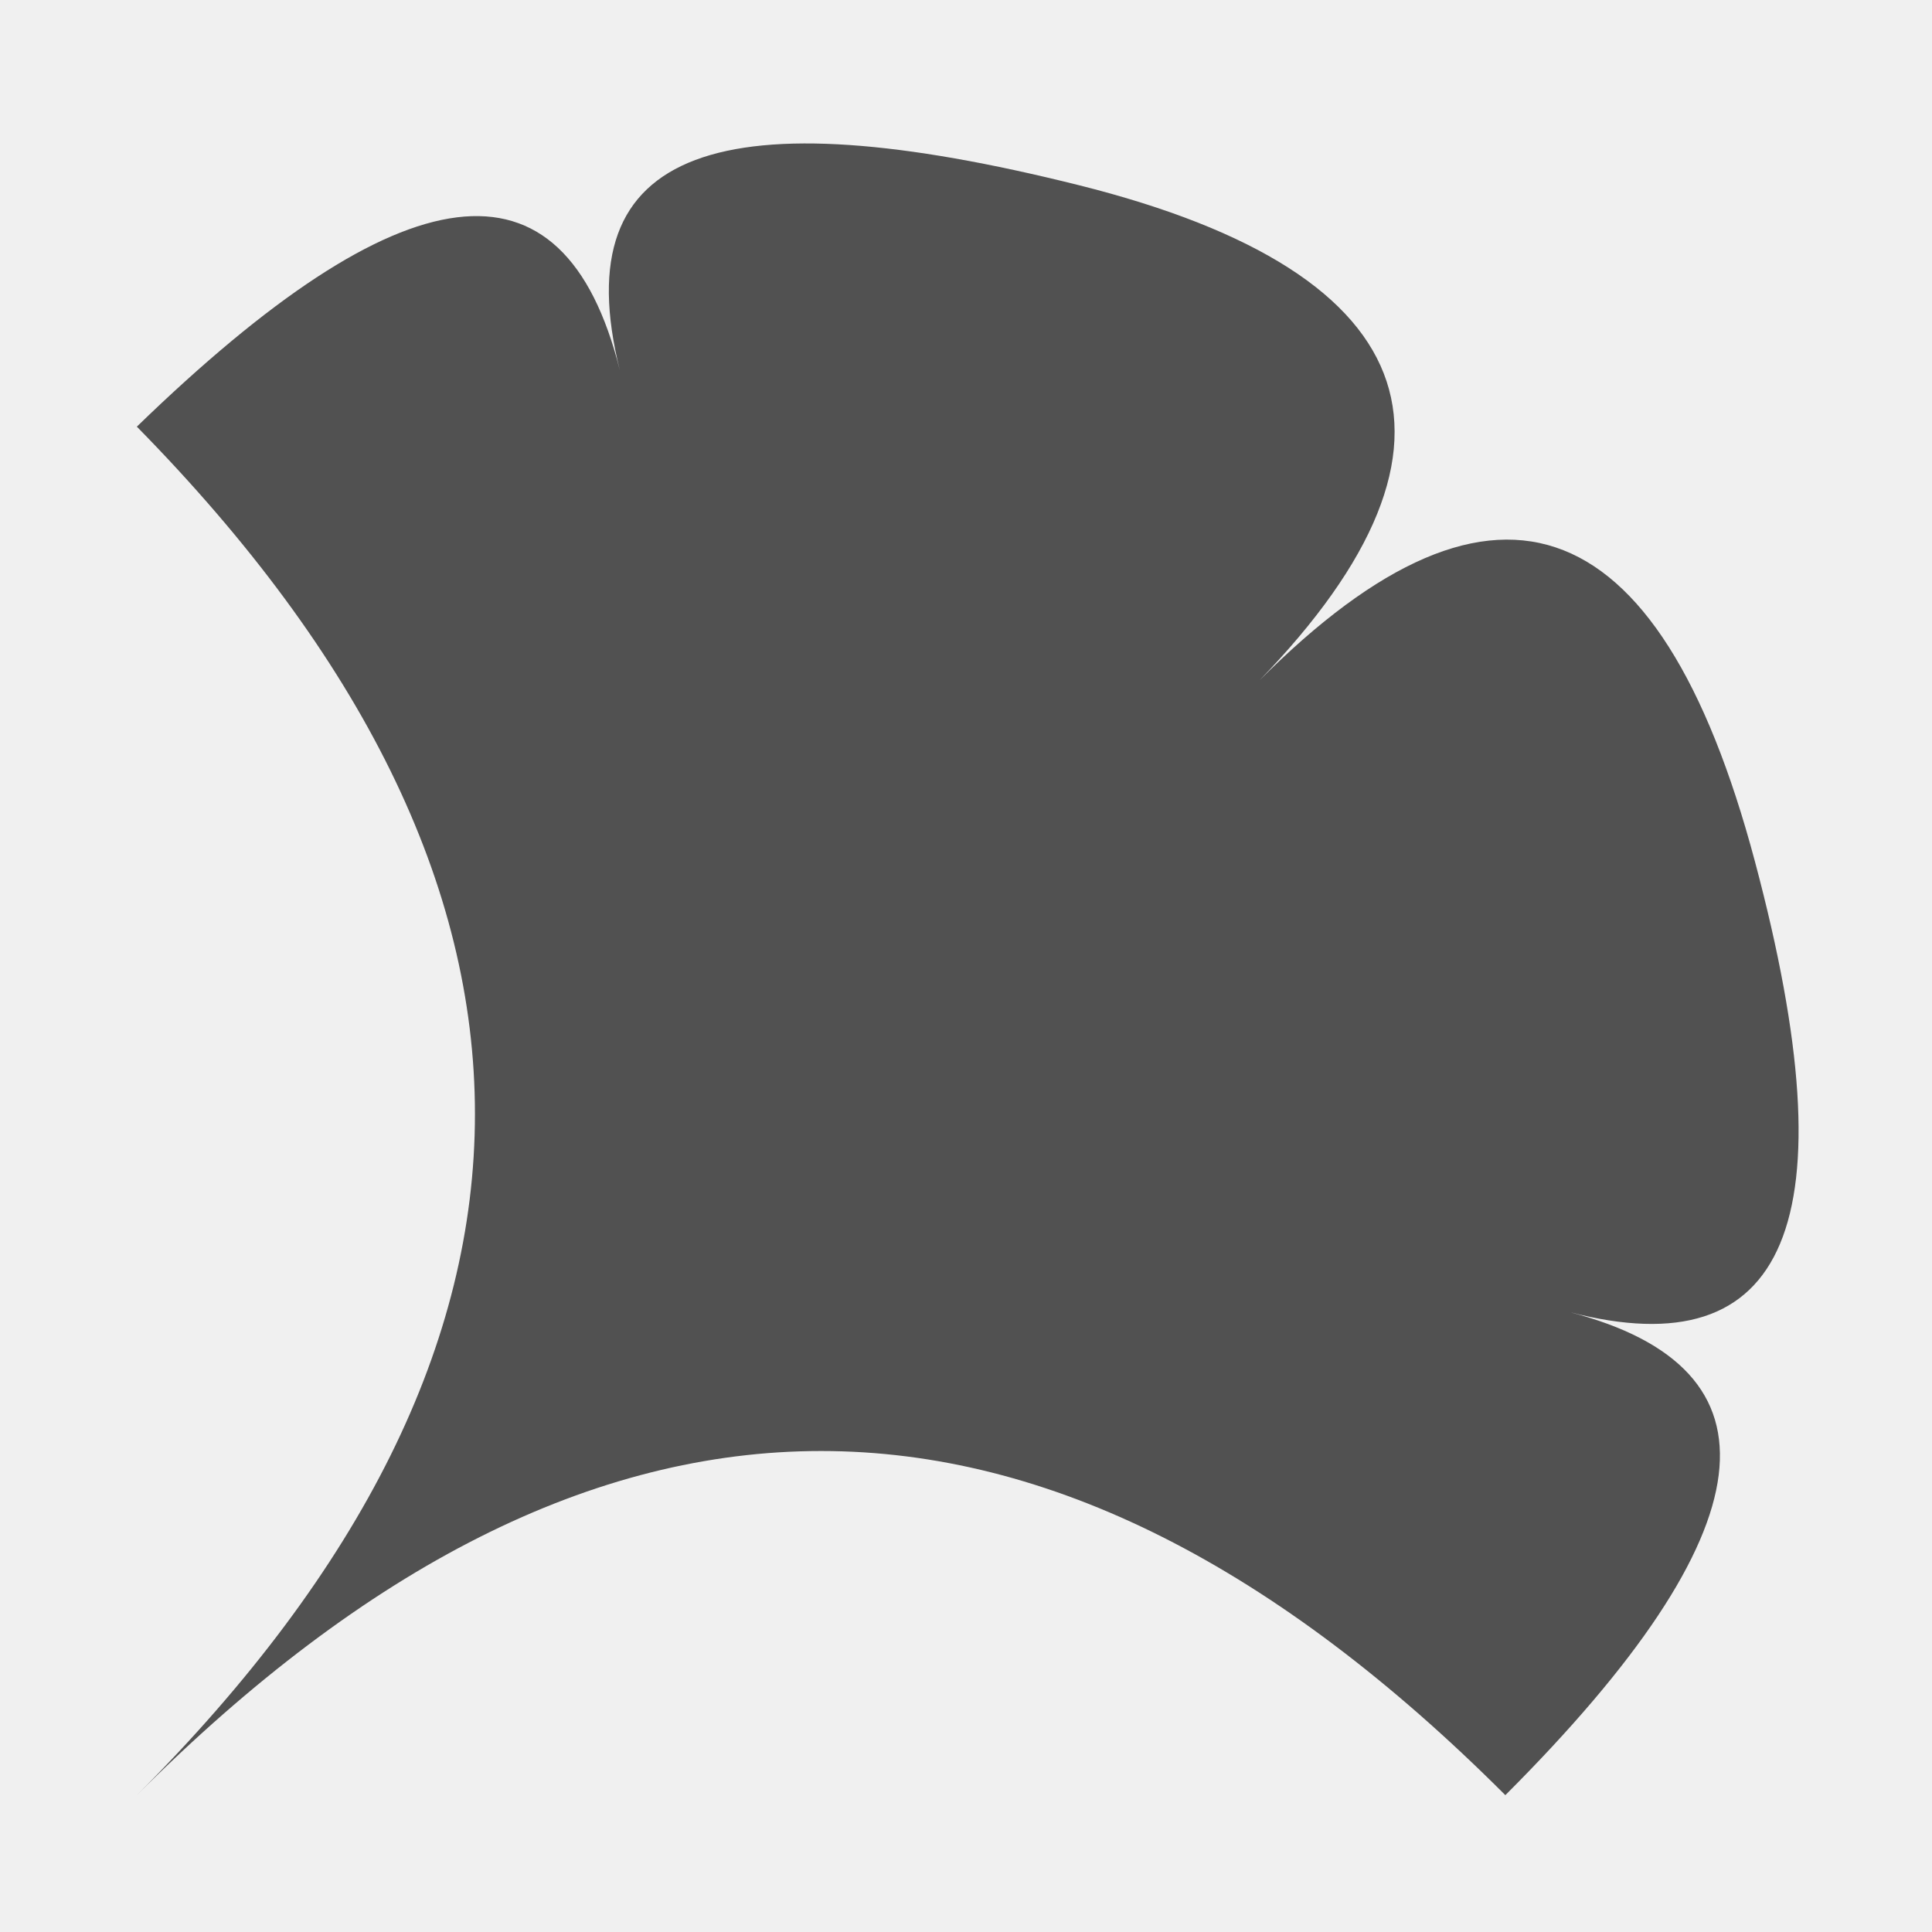
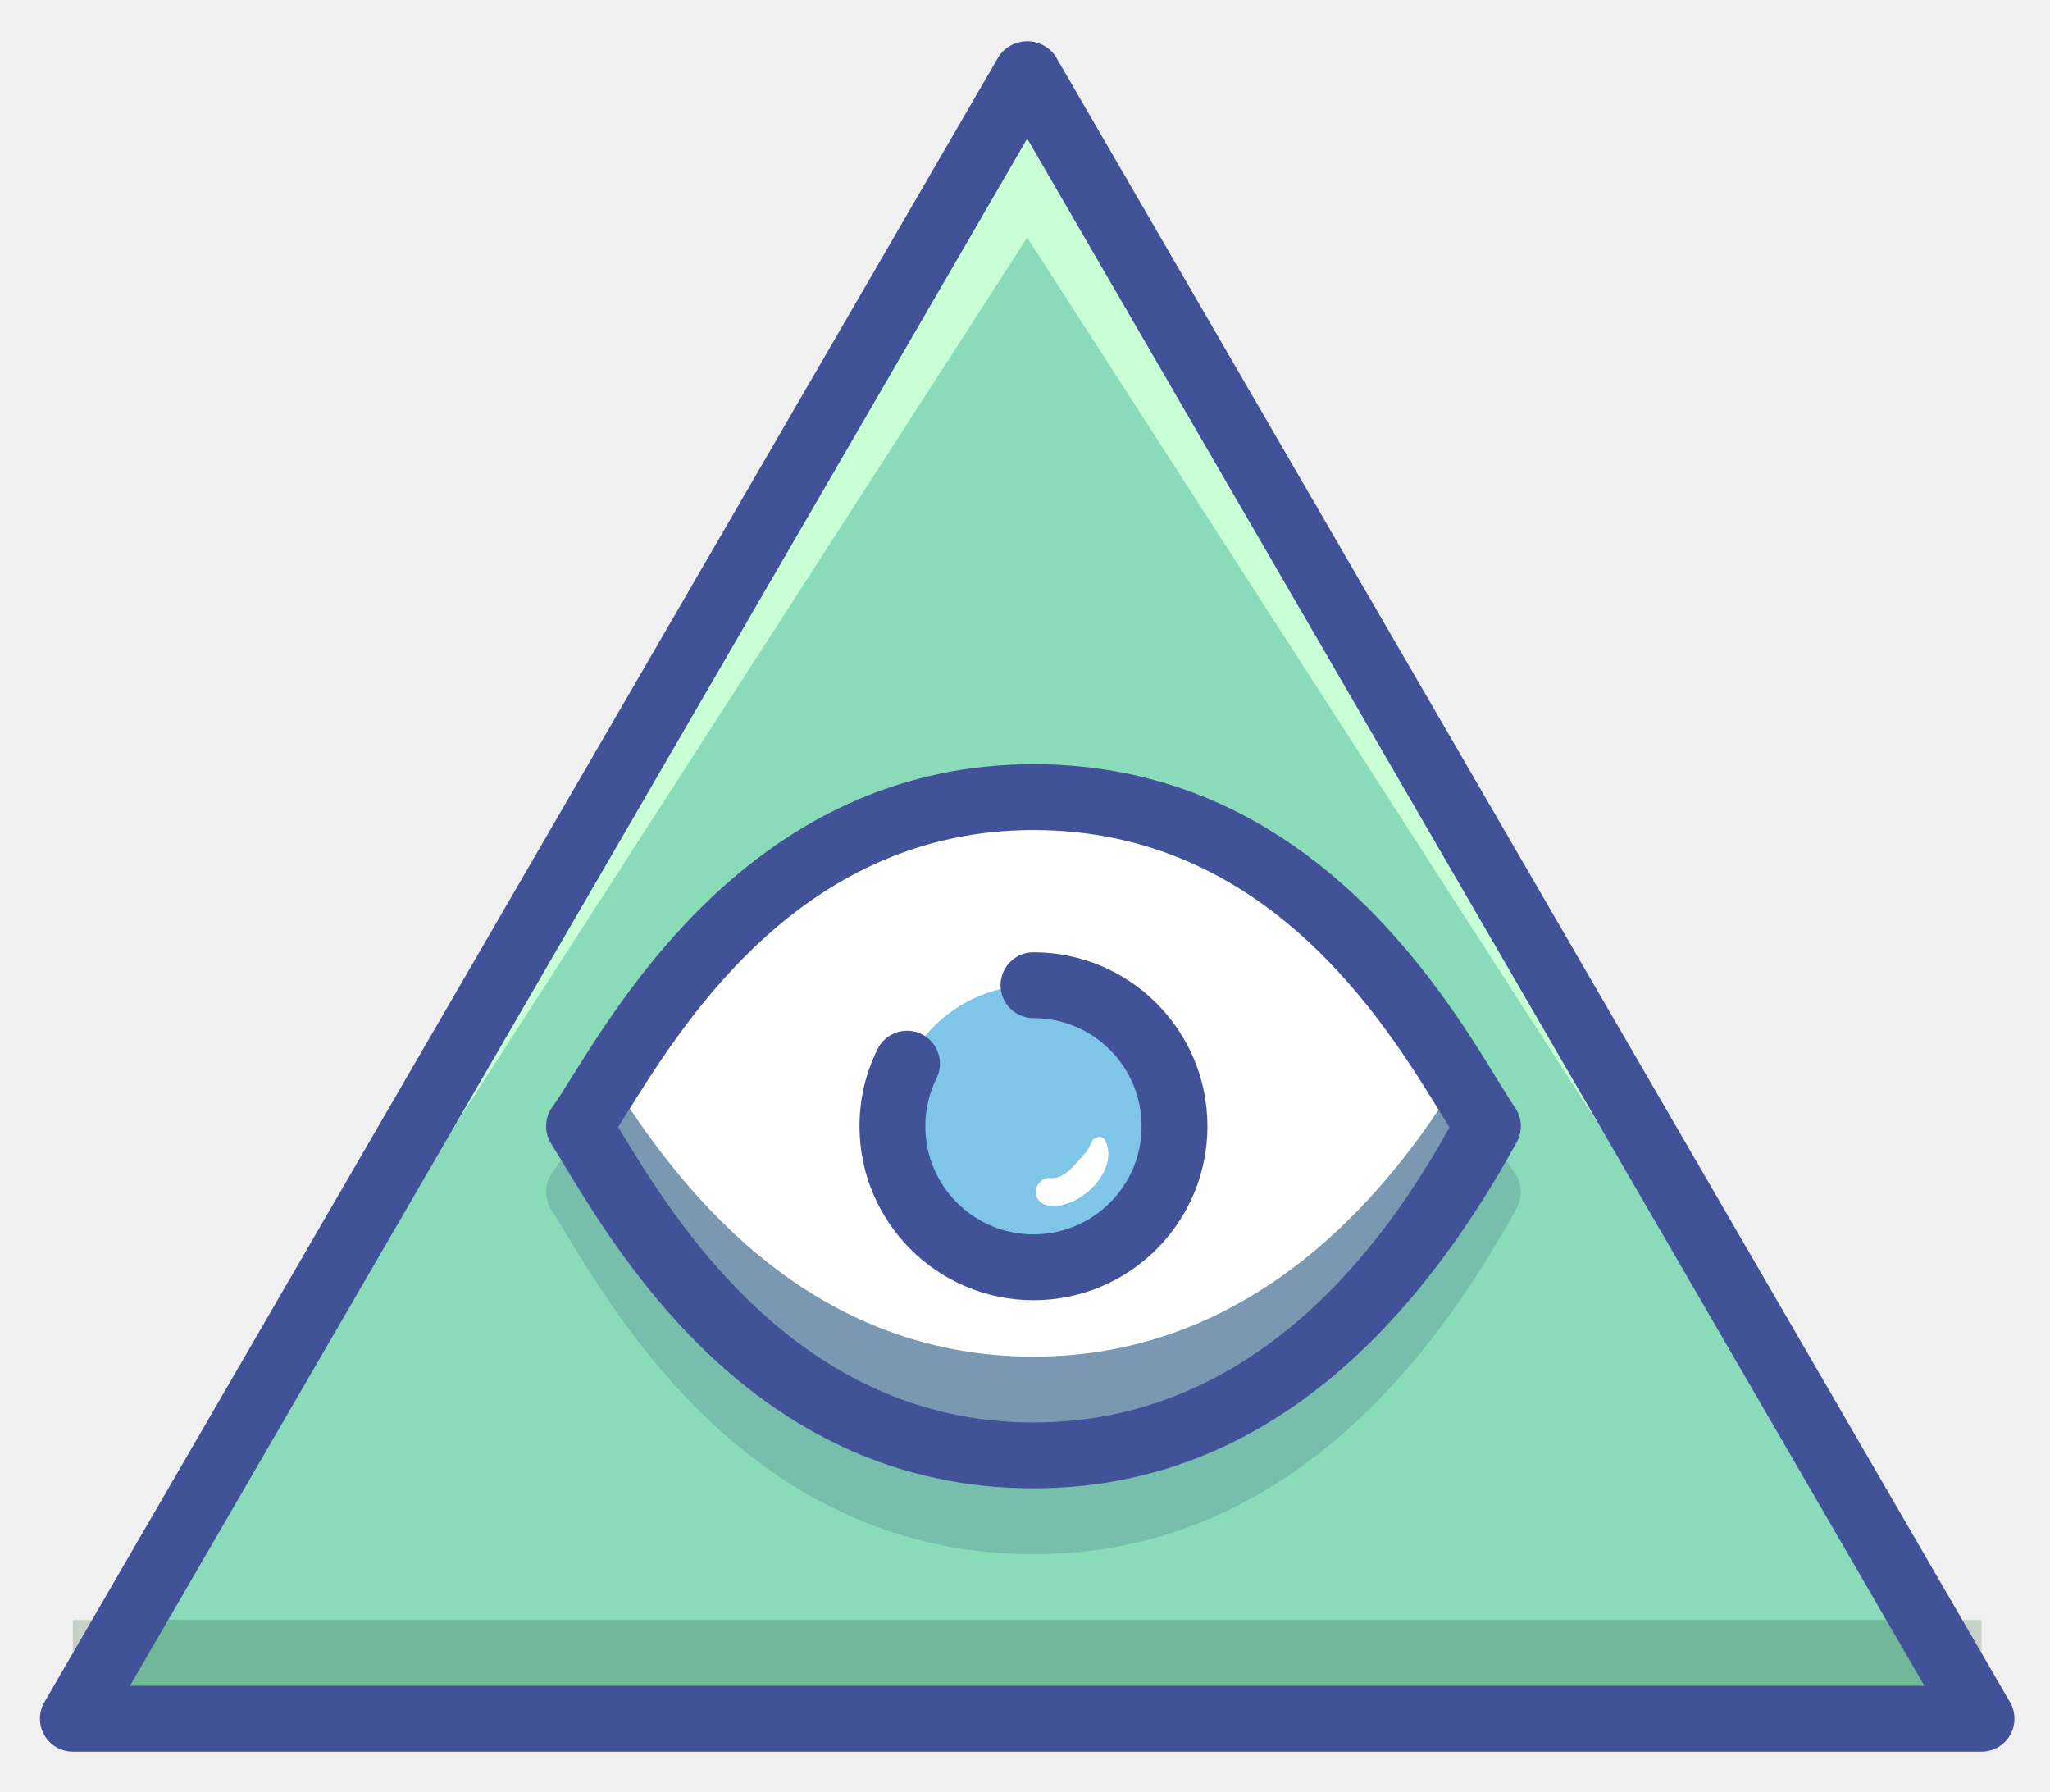
- <svg xmlns="http://www.w3.org/2000/svg" version="1.1" x="0px" y="0px" width="24px" height="24px" viewBox="0 0 24 24">
-   <style type="text/css">
- 	.st0{fill:#515151;}
- </style>
-   <path class="st0" d="M1.7,22.3c5.7-5.7,11.3-5.7,17,0c3.3-3.3,3.5-5.3,0.8-6c2.7,0.7,3.5-1.1,2.3-5.6s-3.3-5.2-6.3-2.1  c3-3,2.3-5.2-2.1-6.3S7,1.8,7.7,4.6C7,1.8,5,2.1,1.7,5.3C7.3,11,7.3,16.7,1.7,22.3" />
+ <svg xmlns="http://www.w3.org/2000/svg" xmlns:xlink="http://www.w3.org/1999/xlink" version="1.1" id="Layer_1" x="0px" y="0px" width="292px" height="255.208px" viewBox="0 0 292 255.208" enable-background="new 0 0 292 255.208" xml:space="preserve">
+   <g>
+     <polygon fill="#89DBBA" points="282.25,244.772 10.375,244.772 146.313,10.396  " />
+     <g>
+       <defs>
+         <rect id="SVGID_1_" x="1" y="-22.25" width="300" height="300" />
+       </defs>
+       <clipPath id="SVGID_2_">
+         <use xlink:href="#SVGID_1_" overflow="visible" />
+       </clipPath>
+       <polygon clip-path="url(#SVGID_2_)" fill="#C9FFD5" points="146.313,33.833 282.25,244.772 146.313,10.396 10.375,244.772   " />
+       <g opacity="0.2" clip-path="url(#SVGID_2_)" enable-background="new    ">
+         <g>
+           <defs>
+             <rect id="SVGID_3_" x="10.375" y="230.71" width="271.875" height="14.063" />
+           </defs>
+           <use xlink:href="#SVGID_3_" overflow="visible" fill="#1E5929" />
+           <clipPath id="SVGID_4_">
+             <use xlink:href="#SVGID_3_" overflow="visible" />
+           </clipPath>
+           <polygon clip-path="url(#SVGID_4_)" fill="#0F2B14" points="18.532,230.71 10.375,244.772 282.25,244.772 274.093,230.71           " />
+         </g>
+       </g>
+       <path clip-path="url(#SVGID_2_)" fill="#415299" d="M282.25,249.46H10.375c-2.589,0-4.688-2.101-4.688-4.688    c0-0.823,0.22-1.644,0.632-2.353L142.257,8.042c1.499-2.241,4.527-2.84,6.768-1.346c0.536,0.357,0.991,0.817,1.342,1.346    L286.306,242.42c1.3,2.238,0.54,5.108-1.702,6.408C283.889,249.24,283.074,249.46,282.25,249.46 M18.512,240.085h255.6    L146.313,19.738L18.512,240.085z" />
+       <g opacity="0.2" clip-path="url(#SVGID_2_)" enable-background="new    ">
+         <g>
+           <defs>
+             <rect id="SVGID_5_" x="77.788" y="118.208" width="138.837" height="103.127" />
+           </defs>
+           <clipPath id="SVGID_6_">
+             <use xlink:href="#SVGID_5_" overflow="visible" />
+           </clipPath>
+           <path clip-path="url(#SVGID_6_)" fill="#2C4B75" d="M215.801,167.117c-0.714-1.034-1.557-2.416-2.568-4.064      c-8.234-13.422-27.534-44.845-66.027-44.845c-37.853,0-57.287,31.038-65.588,44.286c-1.176,1.882-2.138,3.434-2.93,4.514      c-1.142,1.565-1.204,3.672-0.153,5.301c0.547,0.856,1.19,1.914,1.932,3.131c8.329,13.738,27.822,45.896,66.739,45.896      c27.416,0,50.396-16.26,68.294-48.326l0.521-0.938C216.899,170.514,216.817,168.592,215.801,167.117 M147.205,211.96      c-33.632,0-51.217-28.995-58.724-41.372c-0.146-0.248-0.291-0.485-0.433-0.719c0.469-0.729,0.97-1.533,1.515-2.398      c8.109-12.951,24.978-39.888,57.642-39.888c33.252,0,49.992,27.267,58.04,40.377c0.431,0.705,0.843,1.373,1.227,1.987      C199.697,181.954,181.487,211.96,147.205,211.96" />
+         </g>
+       </g>
+       <path clip-path="url(#SVGID_2_)" fill="#FFFFFF" d="M147.208,207.272c39.809,0,59.457-37.5,64.73-46.875    c-6.445-9.375-24.184-46.877-64.73-46.877c-40.551,0-58.317,38.088-64.735,46.877C88.891,170.358,107.4,207.272,147.208,207.272" />
+       <g clip-path="url(#SVGID_2_)">
+         <defs>
+           <rect id="SVGID_7_" x="82.475" y="153.521" width="129.462" height="53.751" />
+         </defs>
+         <clipPath id="SVGID_8_">
+           <use xlink:href="#SVGID_7_" overflow="visible" />
+         </clipPath>
+         <path clip-path="url(#SVGID_8_)" fill="#7B98B2" d="M147.208,193.21c-33.005,0-51.333-25.333-60.306-39.688     c-1.84,2.921-3.318,5.356-4.429,6.876c6.418,9.961,24.928,46.875,64.735,46.875c39.809,0,59.457-37.5,64.73-46.875     c-1.071-1.556-2.485-3.937-4.229-6.743C199.02,167.882,179.936,193.21,147.208,193.21" />
+       </g>
+       <path clip-path="url(#SVGID_2_)" fill="#415299" d="M147.205,211.96c-38.917,0-58.411-32.153-66.742-45.891    c-0.739-1.218-1.382-2.274-1.929-3.136c-1.05-1.629-0.991-3.735,0.153-5.301c0.788-1.08,1.753-2.637,2.93-4.514    c8.301-13.252,27.736-44.284,65.588-44.284c38.498,0,57.793,31.426,66.027,44.843c1.012,1.644,1.863,3.03,2.568,4.064    c1.017,1.475,1.099,3.388,0.22,4.953l-0.521,0.934C197.601,195.7,174.621,211.96,147.205,211.96 M88.048,160.498    c0.14,0.229,0.286,0.467,0.43,0.71c7.51,12.382,25.093,41.377,58.727,41.377c34.282,0,52.492-30.001,59.267-42.018    c-0.384-0.618-0.796-1.277-1.227-1.982c-8.048-13.11-24.788-40.375-58.04-40.375c-32.664,0-49.532,26.939-57.644,39.886    C89.023,158.961,88.518,159.766,88.048,160.498" />
+       <path clip-path="url(#SVGID_2_)" fill="#7EC5E8" d="M147.208,140.307c11.098,0,20.089,8.995,20.089,20.091    c0,11.087-8.991,20.087-20.089,20.087c-11.096,0-20.091-9-20.091-20.087C127.116,149.302,136.111,140.307,147.208,140.307" />
+       <path clip-path="url(#SVGID_2_)" fill="#415299" d="M147.205,185.172c-13.673-0.01-24.76-11.096-24.779-24.774    c-0.009-3.827,0.876-7.599,2.584-11.019c1.162-2.312,3.978-3.245,6.289-2.092c2.303,1.163,3.244,3.96,2.106,6.263    c-1.06,2.133-1.609,4.477-1.604,6.848c0,8.501,6.901,15.399,15.404,15.399c8.51,0,15.404-6.898,15.404-15.399    c0-8.51-6.895-15.403-15.404-15.403c-2.589,0-4.688-2.102-4.688-4.688s2.099-4.688,4.688-4.688    c13.683,0,24.779,11.092,24.779,24.778C171.984,174.076,160.888,185.172,147.205,185.172" />
+     </g>
+   </g>
+   <path fill="#FFFFFF" d="M157.444,162.448c-0.446-0.939-1.701-0.534-1.999,0.261c-0.204,0.545-0.561,1.109-0.881,1.594  c0.437-0.66-0.486,0.48-0.589,0.605c-0.29,0.354-0.62,0.68-0.925,1.021c-0.896,1-2.142,2.009-3.551,1.852  c-1.069-0.119-1.969,0.986-1.969,1.969c0,1.172,0.904,1.839,1.969,1.969C153.745,172.236,159.488,166.751,157.444,162.448z" />
</svg>
